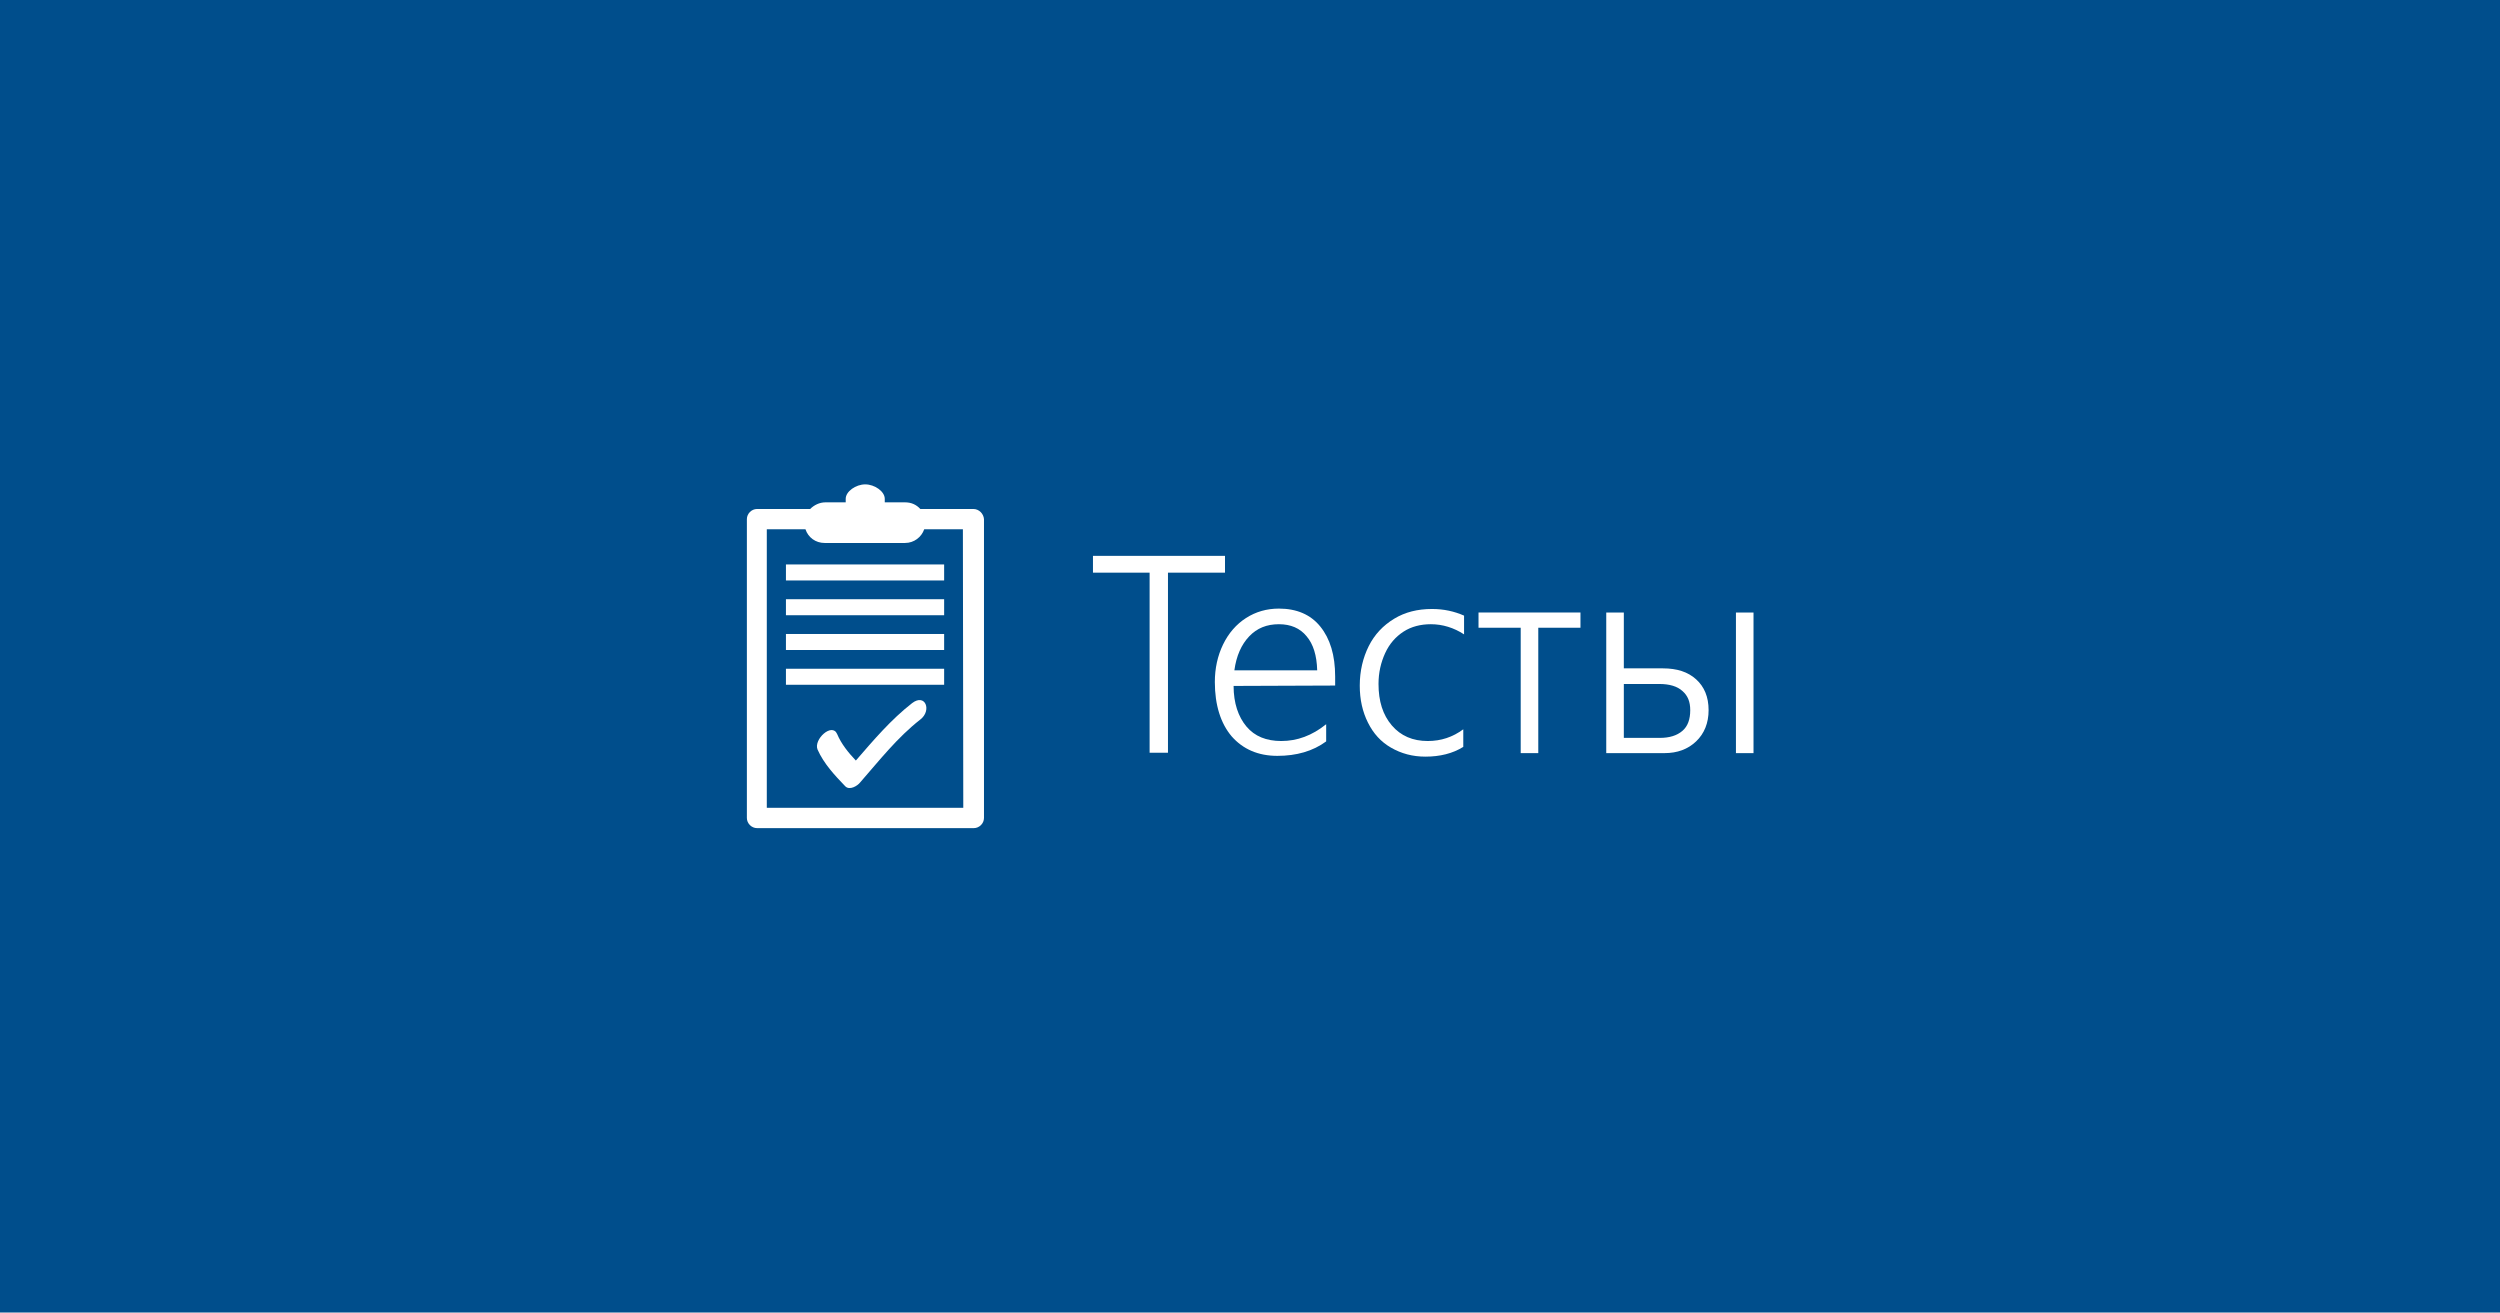
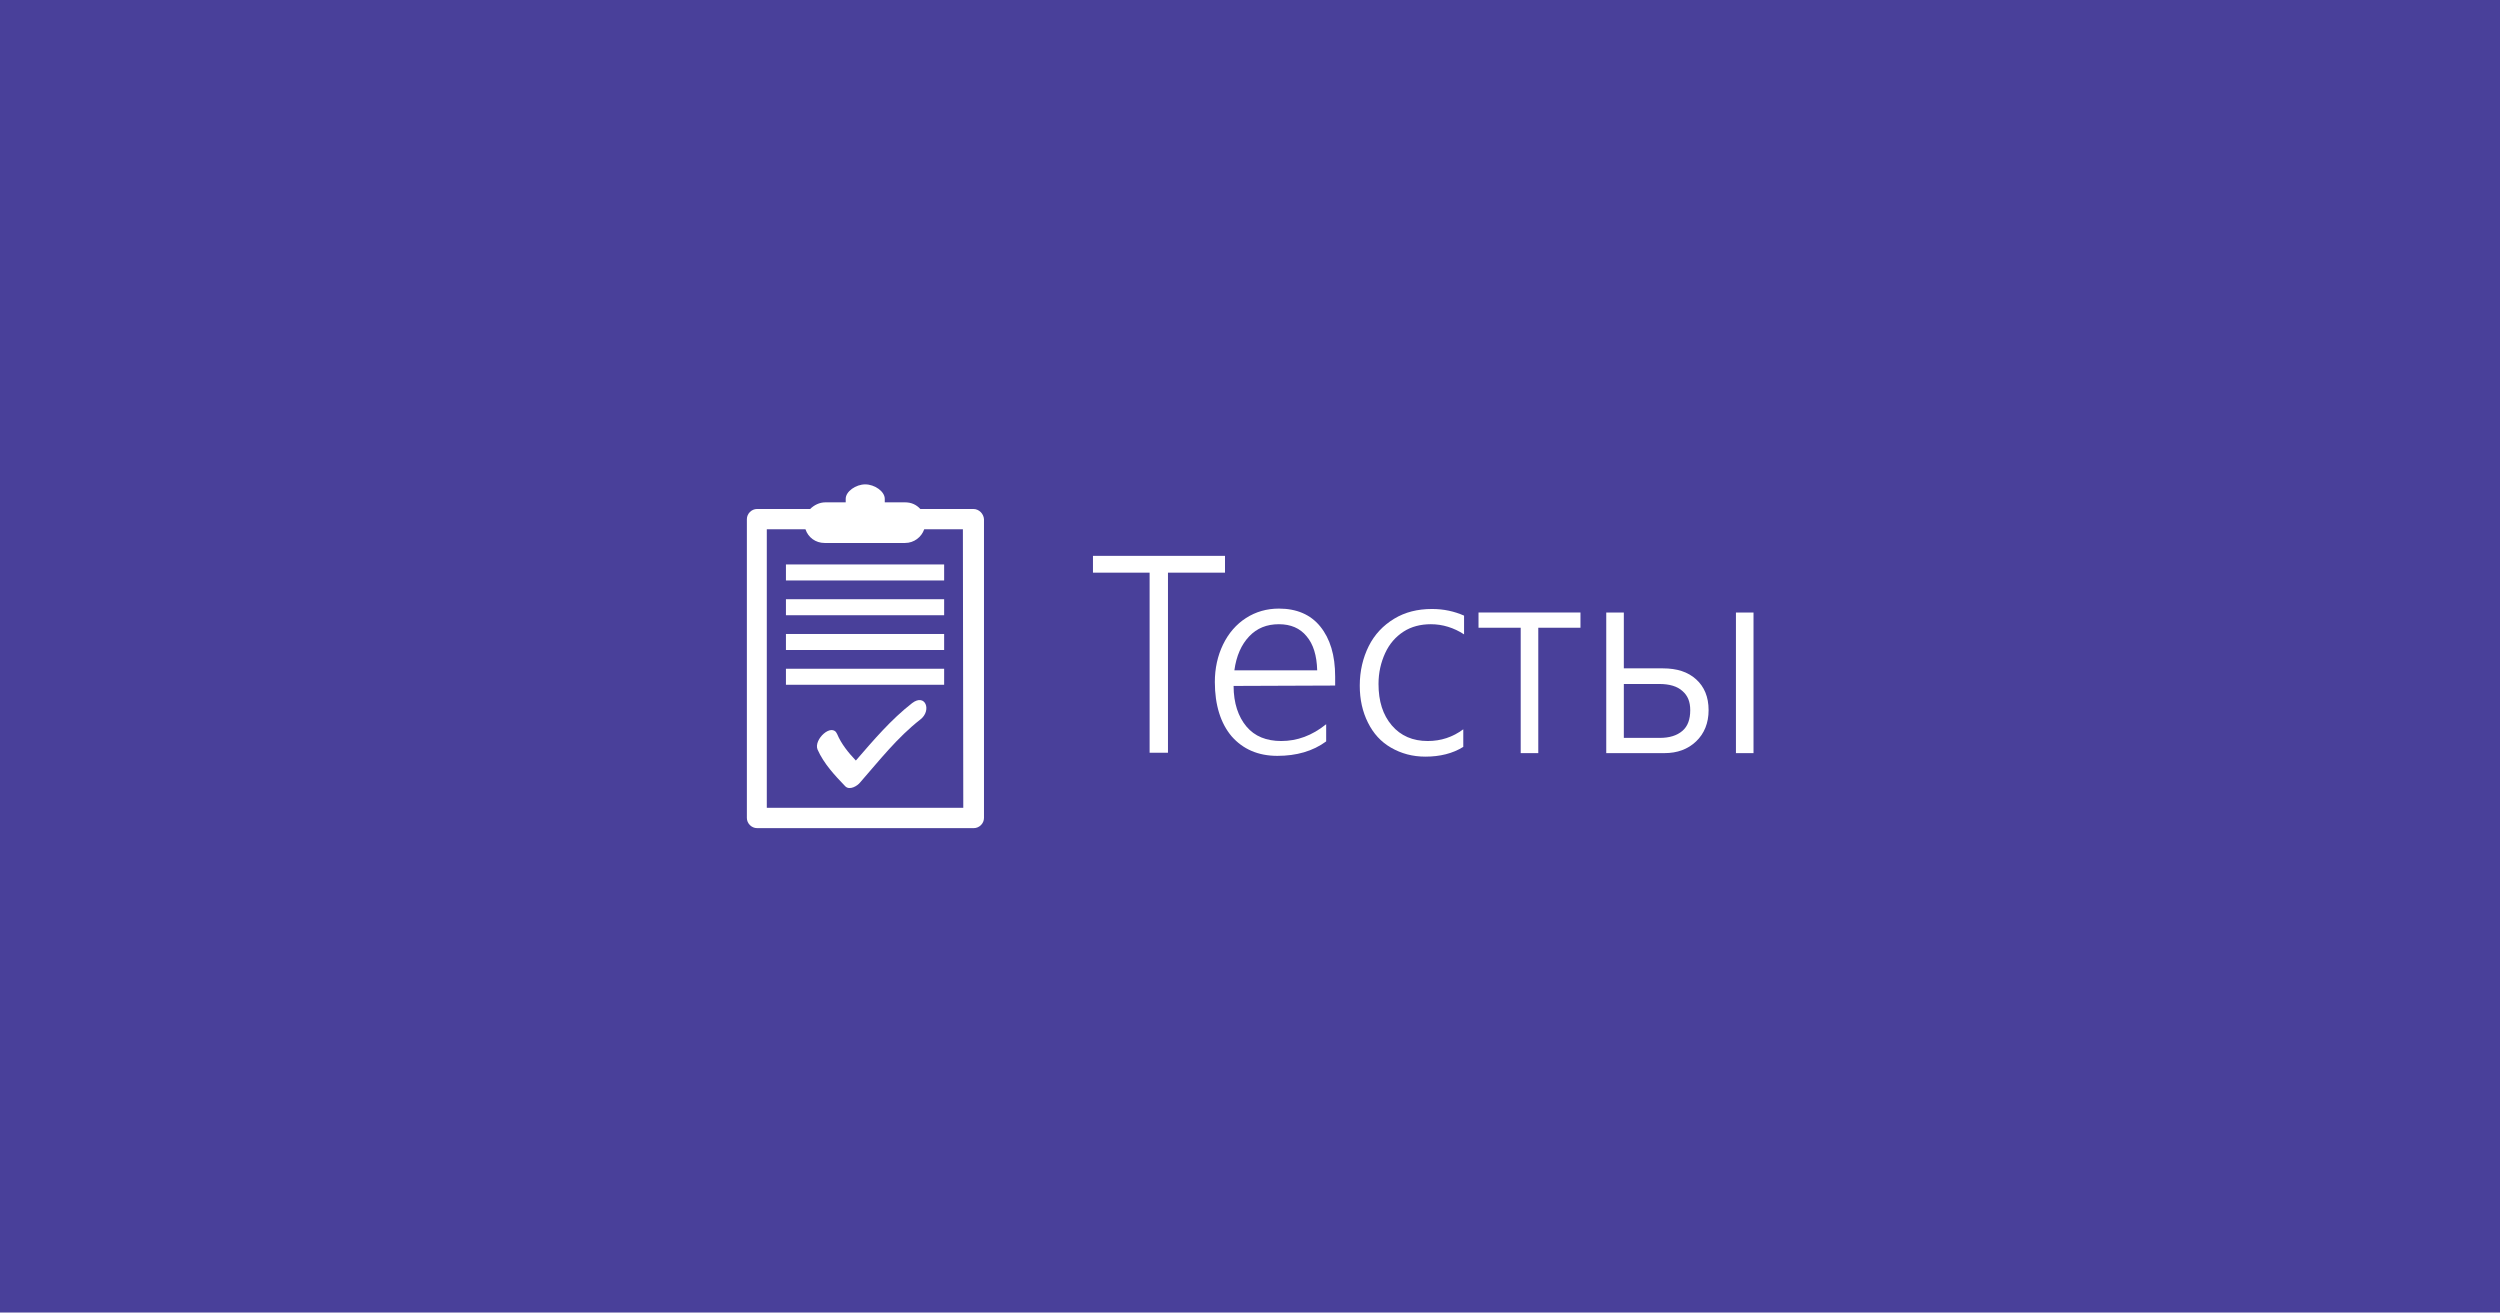
<svg xmlns="http://www.w3.org/2000/svg" version="1.1" x="0px" y="0px" width="640px" height="336px" viewBox="0 0 640 336" enable-background="new 0 0 640 336">
-   <rect fill="#004E8C" width="640" height="336" />
+   <rect fill="#49409A" width="640" height="336" />
  <g>
    <path fill="#FFFFFF" d="M299,146.6v46.1h-4.7v-46.1h-14.5v-4.3h33.8v4.3H299z" />
    <path fill="#FFFFFF" d="M315.8,175.6c0,4.4,1.2,7.9,3.3,10.4s5.1,3.7,8.9,3.7c4.1,0,7.9-1.4,11.5-4.3v4.4c-3.4,2.5-7.6,3.7-12.5,3.7c-4.9,0-8.8-1.7-11.7-5c-2.8-3.3-4.3-8-4.3-13.9c0-3.5,0.7-6.7,2.1-9.6c1.4-2.9,3.4-5.2,5.9-6.8c2.5-1.6,5.3-2.4,8.4-2.4c4.5,0,8.1,1.5,10.6,4.6c2.5,3.1,3.8,7.3,3.8,12.8v2.3L315.8,175.6L315.8,175.6z M337.2,171.6c-0.1-3.8-1-6.7-2.7-8.7c-1.7-2.1-4.1-3.1-7.1-3.1c-3.1,0-5.6,1-7.6,3.1c-2,2.1-3.3,5-3.8,8.7H337.2L337.2,171.6z" />
    <path fill="#FFFFFF" d="M374.6,191.2c-2.7,1.7-6,2.5-9.7,2.5c-3.3,0-6.2-0.8-8.8-2.3c-2.6-1.5-4.5-3.6-5.9-6.4c-1.4-2.8-2.1-5.9-2.1-9.5c0-3.7,0.8-7.1,2.3-10.1c1.5-3,3.7-5.3,6.5-7c2.8-1.7,6-2.5,9.7-2.5c3,0,5.7,0.6,8.2,1.7v4.8c-2.6-1.7-5.5-2.6-8.5-2.6c-2.6,0-5,0.6-7,1.9c-2,1.3-3.6,3.1-4.7,5.5c-1.1,2.4-1.7,5-1.7,7.9c0,4.4,1.1,7.9,3.4,10.6c2.3,2.7,5.4,4,9.2,4c3.4,0,6.4-1,9.1-3L374.6,191.2L374.6,191.2z" />
    <path fill="#FFFFFF" d="M393.8,160.7v32.1h-4.5v-32.1h-10.8v-3.9h26.1v3.9L393.8,160.7L393.8,160.7z" />
    <path fill="#FFFFFF" d="M437.4,181.8c0,3.3-1.1,6-3.2,8c-2.1,2-4.8,3-8.1,3h-14.9v-36h4.5v14.3h10c3.6,0,6.4,0.9,8.5,2.8C436.3,175.8,437.4,178.4,437.4,181.8z M432.7,181.8c0-2.1-0.6-3.7-2-4.9c-1.3-1.2-3.3-1.8-5.9-1.8h-9.1v13.8h9.2c2.5,0,4.4-0.6,5.8-1.8S432.7,184.1,432.7,181.8z M444.4,192.8v-36h4.5v36H444.4z" />
  </g>
  <g>
    <g>
      <path fill="#FFFFFF" d="M233.5,180c-5.4,4.2-9.9,9.5-14.4,14.7c-1.9-2-3.7-4.2-4.8-6.8c-1.3-3-6.1,1.4-5,4c1.6,3.6,4.4,6.6,7.1,9.4c1.1,1.1,3.1-0.1,3.8-1c4.9-5.6,9.5-11.5,15.4-16.1C238.6,181.9,236.9,177.4,233.5,180z" />
      <path fill="#FFFFFF" d="M249.2,130.3h-13.6c-1-1.1-2.3-1.7-3.9-1.7h-5.2v-0.9c0-1.9-2.6-3.7-5-3.7c-2.4,0-5,1.8-5,3.7v0.9h-5.2c-1.5,0-2.9,0.7-3.9,1.7h-13.6c-1.4,0-2.6,1.2-2.6,2.6v76.5c0,1.4,1.2,2.6,2.6,2.6h55.5c1.4,0,2.6-1.2,2.6-2.6v-76.5C251.8,131.5,250.6,130.3,249.2,130.3z M246.6,206.8h-50.3v-71.3h7.5l0,0h2.4c0.7,2.1,2.6,3.5,4.9,3.5h10.3h10.3c2.3,0,4.2-1.5,4.9-3.5h2.4l0,0h7.5L246.6,206.8L246.6,206.8z" />
      <rect x="201.2" y="144.5" fill="#FFFFFF" width="40.5" height="4.1" />
      <rect x="201.2" y="153.4" fill="#FFFFFF" width="40.5" height="4.1" />
      <rect x="201.2" y="162.3" fill="#FFFFFF" width="40.5" height="4.1" />
      <rect x="201.2" y="171.2" fill="#FFFFFF" width="40.5" height="4.1" />
    </g>
  </g>
</svg>
